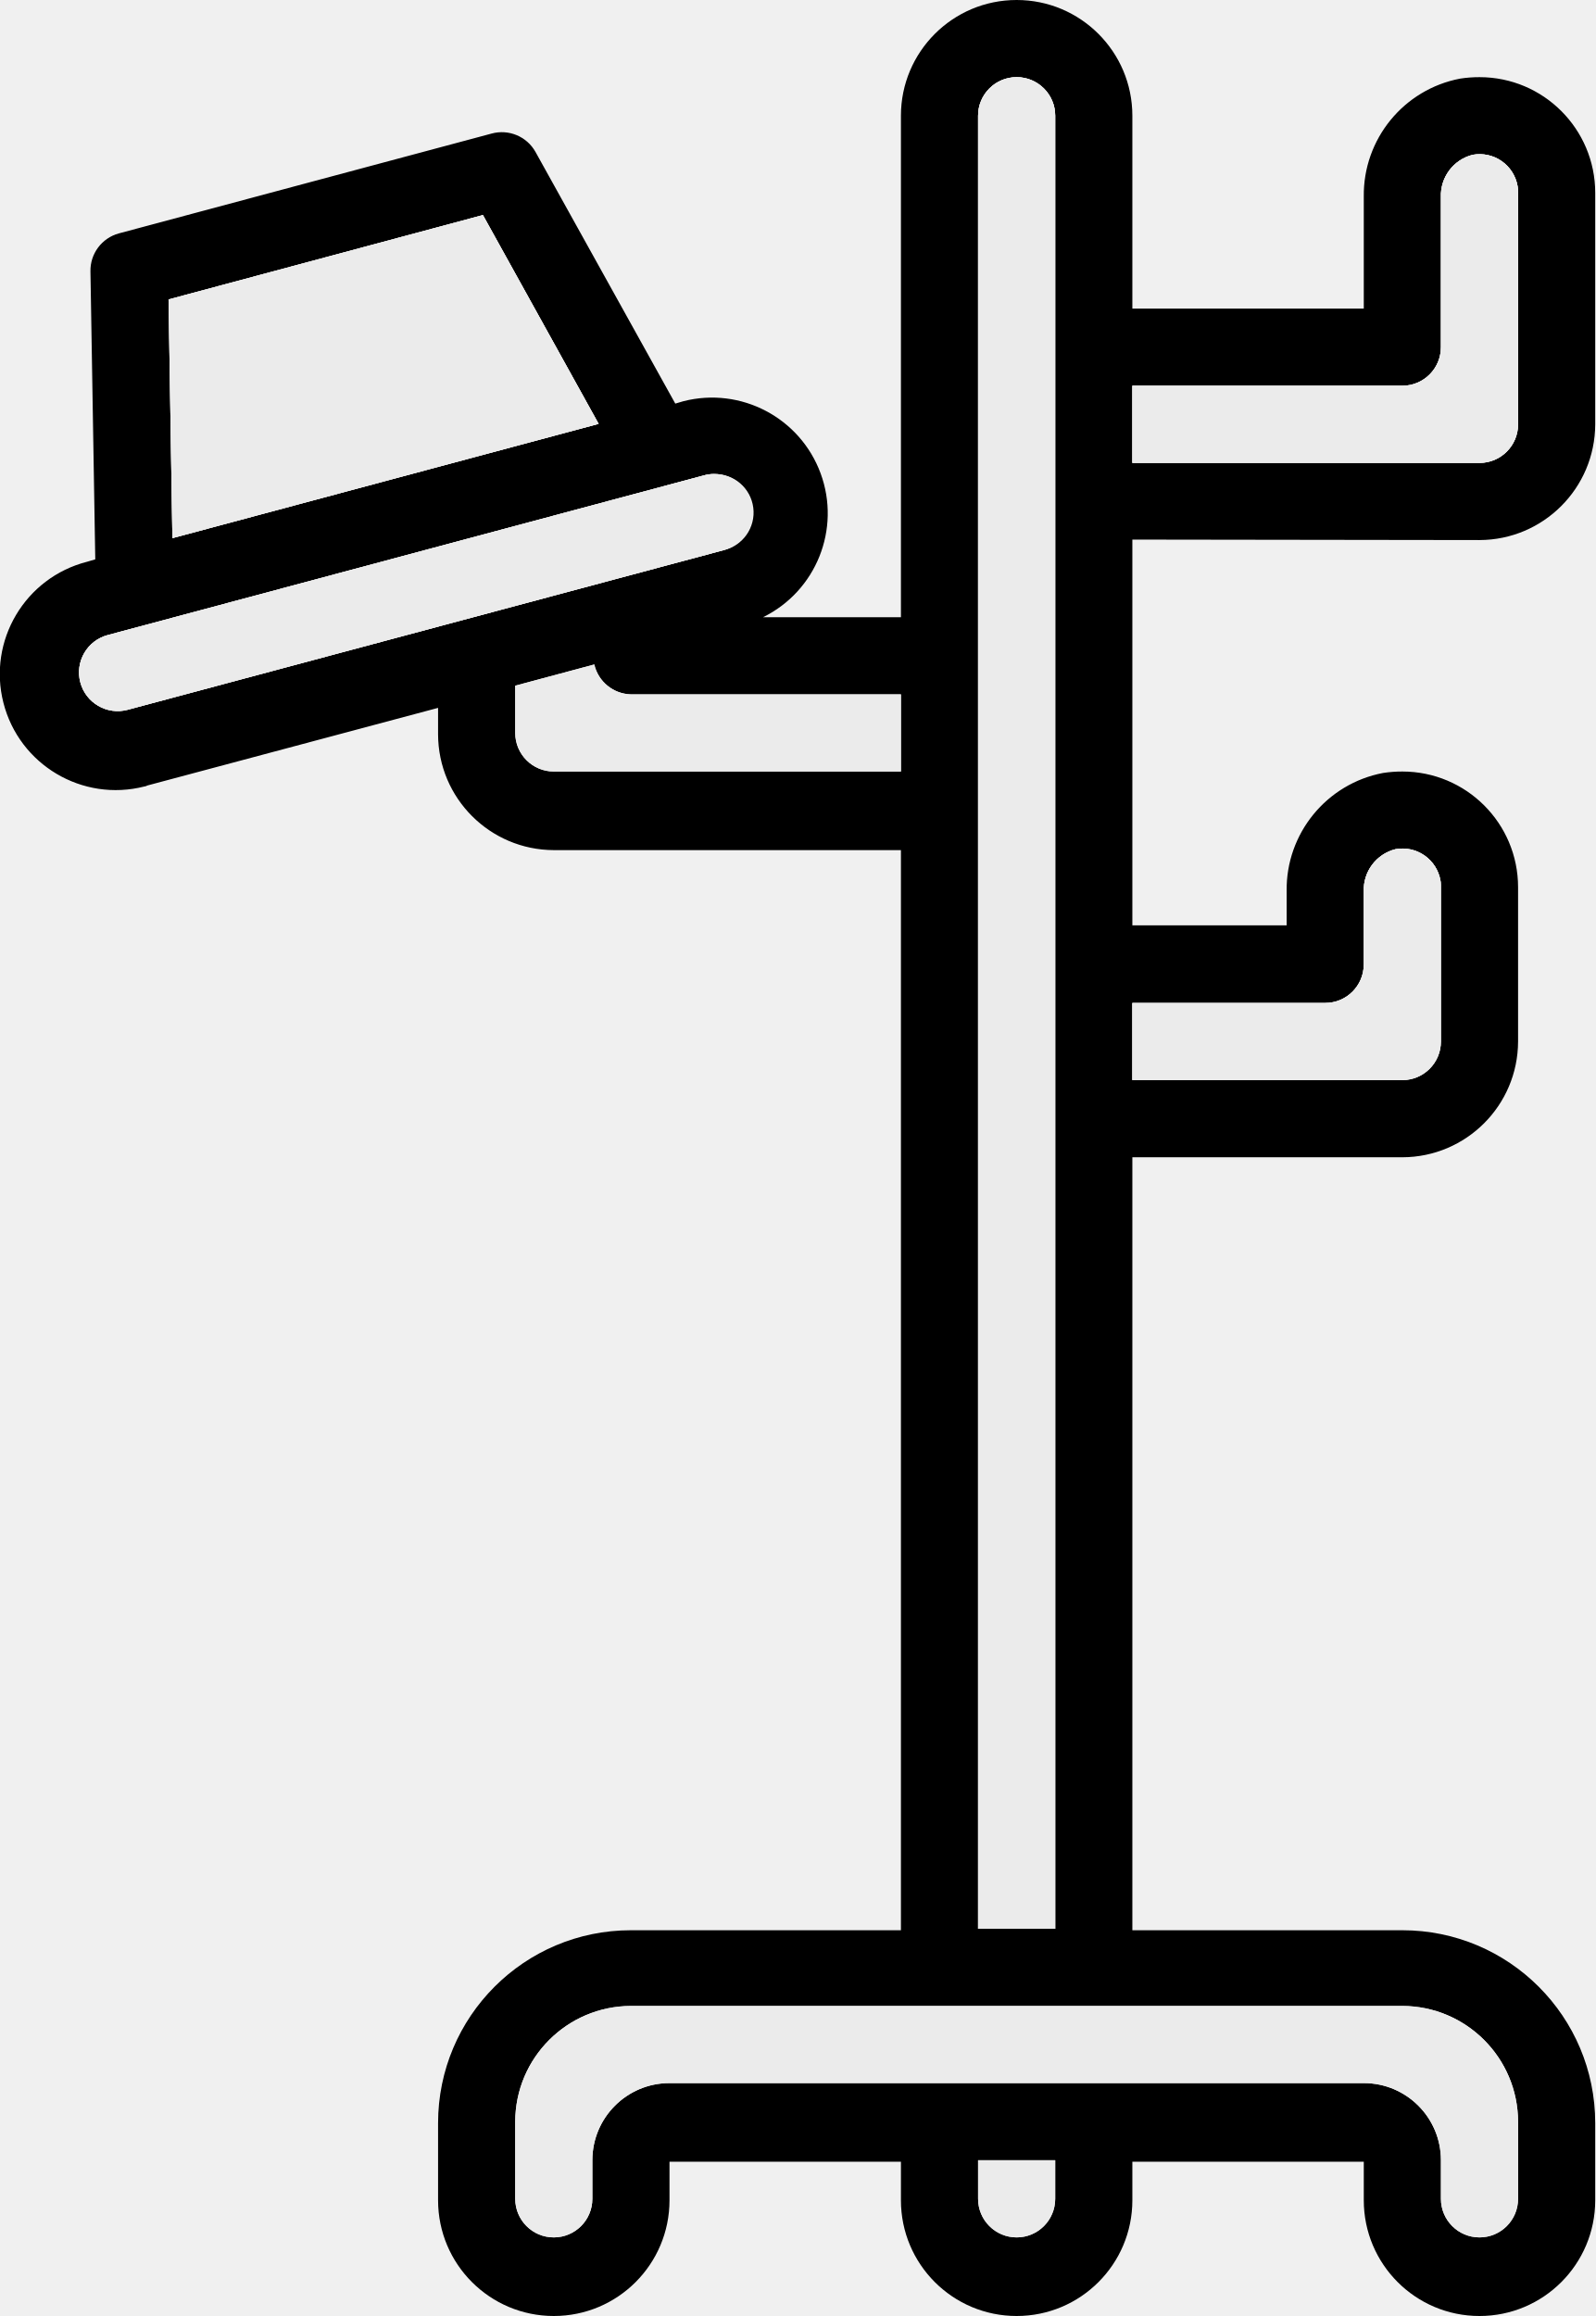
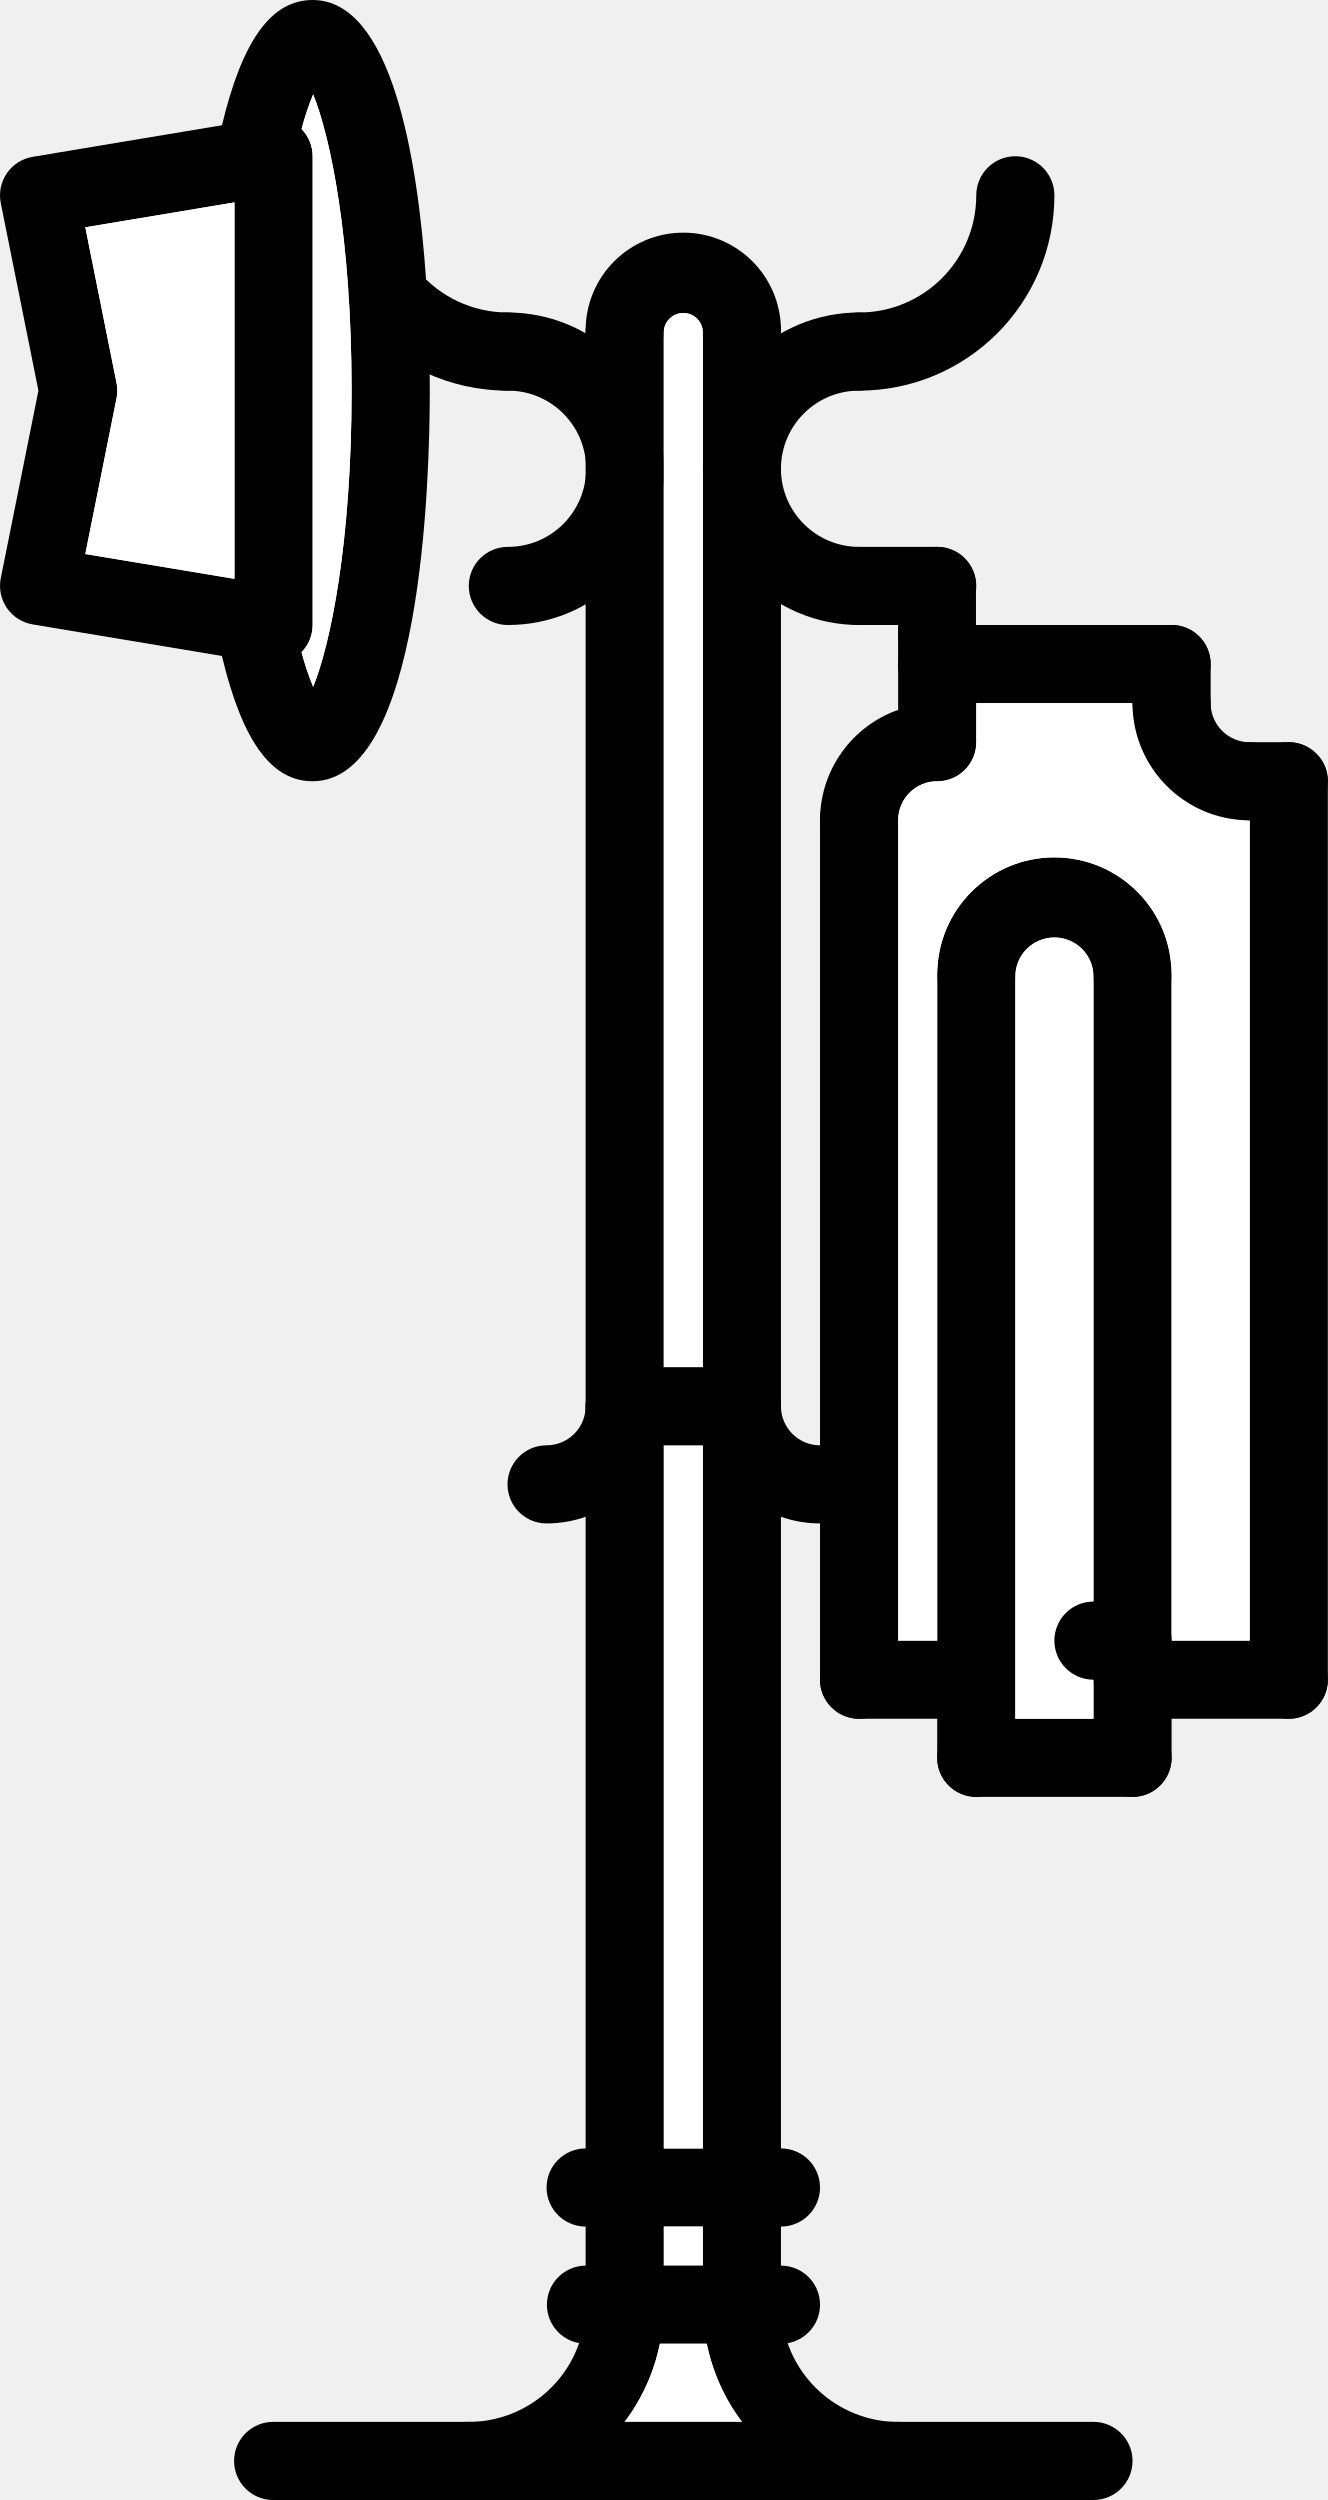
- <svg xmlns="http://www.w3.org/2000/svg" id="Calque_1" data-name="Calque 1" viewBox="0 0 330.86 480.3">
+ <svg xmlns="http://www.w3.org/2000/svg" id="Calque_1" data-name="Calque 1" viewBox="0 0 271.91 512">
  <defs>
-     <style>.cls-1{fill:#ebebeb;}</style>
+     <style>.cls-1{fill:#fff;}</style>
  </defs>
-   <path d="M392,128a24.07,24.07,0,0,0,24-24V56a24,24,0,0,0-24-24,26,26,0,0,0-4,.3,24.6,24.6,0,0,0-20,24.5V80H320V40a24,24,0,0,0-48,0V144H243.4a24,24,0,0,0-16.5-44.8l-1.7.5-29-52.2a8,8,0,0,0-9.1-3.8L109.8,64.4a8,8,0,0,0-5.9,7.9l1,59.7-1.7.5a24,24,0,0,0,11.9,46.6,1.42,1.42,0,0,0,.6-.2L176,162.8v5.5a24.07,24.07,0,0,0,24,24h72v224H216a40,40,0,0,0-40,40v16a24,24,0,0,0,48,0v-8h48v8a24,24,0,0,0,48,0v-8h48v8a24,24,0,0,0,48,0v-16a40,40,0,0,0-40-40H320V256h56a24.07,24.07,0,0,0,24-24V200a24,24,0,0,0-24-24,26,26,0,0,0-4,.3,24.6,24.6,0,0,0-20,24.5v7.1H320v-80ZM320,96h56a8,8,0,0,0,8-8V56.9a8.71,8.71,0,0,1,6.6-8.8,8,8,0,0,1,9.3,6.5A6.15,6.15,0,0,1,400,56v48a8,8,0,0,1-8,8H320ZM288,40a8,8,0,0,1,16,0V416H288ZM185.3,60.6l24,43.3-88.4,23.7-.8-49.5ZM111.6,163.2a8,8,0,0,1-4.1-15.5l123.6-33.1a7.61,7.61,0,0,1,2.1-.3,8,8,0,0,1,2,15.8ZM200,176a8,8,0,0,1-8-8v-9.8l16.4-4.4A8,8,0,0,0,216,160h56v16ZM304,472a8,8,0,0,1-16,0v-8h16Zm72-40a24.07,24.07,0,0,1,24,24v16a8,8,0,0,1-16,0v-8a16,16,0,0,0-16-16H224a16,16,0,0,0-16,16v8a8,8,0,0,1-16,0V456a24.07,24.07,0,0,1,24-24ZM360,224a8,8,0,0,0,8-8V200.9a8.71,8.71,0,0,1,6.6-8.8,8,8,0,0,1,9.3,6.5,1.93,1.93,0,0,1,.06.36,8.7,8.7,0,0,1,0,1v32a8,8,0,0,1-8,8H320V224Z" transform="translate(-85.14 -16)" />
-   <path class="cls-1" d="M304,40V416H288V40a8,8,0,0,1,16,0Z" transform="translate(-85.14 -16)" />
-   <path class="cls-1" d="M384,200v32a8,8,0,0,1-8,8H320V224h40a8,8,0,0,0,8-8V200.9a8.71,8.71,0,0,1,6.6-8.8,8,8,0,0,1,9.3,6.5l.06.36A8.7,8.7,0,0,1,384,200Z" transform="translate(-85.14 -16)" />
-   <path class="cls-1" d="M400,56v48a8,8,0,0,1-8,8H320V96h56a8,8,0,0,0,8-8V56.9a8.71,8.71,0,0,1,6.6-8.8,8,8,0,0,1,9.3,6.5A6.15,6.15,0,0,1,400,56Z" transform="translate(-85.14 -16)" />
-   <path class="cls-1" d="M241.2,122.3a8.1,8.1,0,0,1-6,7.8L111.6,163.2a8,8,0,0,1-4.1-15.5l123.6-33.1a7.61,7.61,0,0,1,2.1-.3A8,8,0,0,1,241.2,122.3Z" transform="translate(-85.14 -16)" />
-   <polygon class="cls-1" points="124.16 87.9 35.76 111.6 34.96 62.1 100.16 44.6 124.16 87.9" />
-   <path class="cls-1" d="M304,464v8a8,8,0,0,1-16,0v-8Z" transform="translate(-85.14 -16)" />
-   <path class="cls-1" d="M400,456v16a8,8,0,0,1-16,0v-8a16,16,0,0,0-16-16H224a16,16,0,0,0-16,16v8a8,8,0,0,1-16,0V456a24.07,24.07,0,0,1,24-24H376A24.07,24.07,0,0,1,400,456Z" transform="translate(-85.14 -16)" />
-   <path class="cls-1" d="M384,200v32a8,8,0,0,1-8,8H320V224h40a8,8,0,0,0,8-8V200.9a8.71,8.71,0,0,1,6.6-8.8,8,8,0,0,1,9.3,6.5,1.93,1.93,0,0,1,.06.36A8.7,8.7,0,0,1,384,200Z" transform="translate(-85.14 -16)" />
-   <path class="cls-1" d="M272,160v16H200a8,8,0,0,1-8-8v-9.8l16.4-4.4A8,8,0,0,0,216,160Z" transform="translate(-85.14 -16)" />
-   <path class="cls-1" d="M400,56v48a8,8,0,0,1-8,8H320V96h56a8,8,0,0,0,8-8V56.9a8.71,8.71,0,0,1,6.6-8.8,8,8,0,0,1,9.3,6.5A6.15,6.15,0,0,1,400,56Z" transform="translate(-85.14 -16)" />
-   <path class="cls-1" d="M304,40V416H288V40a8,8,0,0,1,16,0Z" transform="translate(-85.14 -16)" />
-   <path class="cls-1" d="M241.2,122.3a8.1,8.1,0,0,1-6,7.8L111.6,163.2a8,8,0,0,1-4.1-15.5l123.6-33.1a7.61,7.61,0,0,1,2.1-.3A8,8,0,0,1,241.2,122.3Z" transform="translate(-85.14 -16)" />
-   <polygon class="cls-1" points="124.16 87.9 35.76 111.6 34.96 62.1 100.16 44.6 124.16 87.9" />
+   <path d="M280,68.1v.2a8,8,0,0,1-8,7.8,8.43,8.43,0,0,1-1-.06,8,8,0,0,1-7-7.94,4,4,0,0,0-8,0,8,8,0,0,1-7,7.93,7.17,7.17,0,0,1-1,.07,8,8,0,0,1-8-7.83V68.1c0-.15,0-.3,0-.45a20,20,0,0,1,40,0C280,67.8,280,68,280,68.1Z" transform="translate(-120.06)" />
+   <path d="M280,68.1V472.21s0,0,0,0a0,0,0,0,0,0,0s0,0,0,0a8,8,0,0,1-16-.29V68.1a8,8,0,0,1,16-.45C280,67.8,280,68,280,68.1Z" transform="translate(-120.06)" />
+   <path d="M256,68.1V472a8,8,0,1,1-16,0V68.1c0-.15,0-.3,0-.45a8,8,0,0,1,16,.45Z" transform="translate(-120.06)" />
+   <path d="M312,504a8,8,0,0,1-7.45,8l-.55,0-1.28,0a40.11,40.11,0,0,1-37.91-32,40.5,40.5,0,0,1-.8-8c0-.14,0-.28,0-.41a8,8,0,0,1,16,.41,1.48,1.48,0,0,0,0,.21,0,0,0,0,0,0,0,0,0,0,0,0,0,0s0,0,0,0a0,0,0,0,0,0,0s0,0,0,0a23.47,23.47,0,0,0,1.33,7.57A24,24,0,0,0,303.18,496c.27,0,.54,0,.82,0A8,8,0,0,1,312,504Z" transform="translate(-120.06)" />
+   <path d="M256,472a40.5,40.5,0,0,1-.8,8,40.11,40.11,0,0,1-37.9,32L216,512l-.55,0a8,8,0,0,1,.55-16c.28,0,.55,0,.82,0a24,24,0,0,0,21.83-16.1h0A23.92,23.92,0,0,0,240,472c0-.14,0-.28,0-.41a8,8,0,0,1,16,.41Z" transform="translate(-120.06)" />
+   <path d="M288,448a8,8,0,0,1-8,8H240a8,8,0,0,1,0-16h40A8,8,0,0,1,288,448Z" transform="translate(-120.06)" />
+   <rect class="cls-1" x="135.96" y="456.01" width="8" height="8" />
+   <path d="M288,472a8,8,0,0,1-6.64,7.89A8.58,8.58,0,0,1,280,480H240.05a7.56,7.56,0,0,1-1.36-.12h0A8,8,0,0,1,240,464h40A8,8,0,0,1,288,472Z" transform="translate(-120.06)" />
+   <path d="M296,80a8,8,0,0,1,0-16,24,24,0,0,0,24-24,8,8,0,0,1,16,0A40,40,0,0,1,296,80Z" transform="translate(-120.06)" />
+   <path d="M296,128a32,32,0,1,1,0-64,8,8,0,1,1,0,16,16,16,0,1,0,0,32,8,8,0,0,1,0,16Z" transform="translate(-120.06)" />
+   <path d="M224,80a40,40,0,0,1-30.68-14.31A8,8,0,0,1,205.62,55.4,24,24,0,0,0,224,64a8,8,0,1,1,0,16Z" transform="translate(-120.06)" />
+   <path d="M256.06,96c0,.55,0,1.1,0,1.64A32,32,0,0,1,224.07,128a8,8,0,0,1,0-16,16,16,0,0,0,16-15q0-.48,0-1c0-.32,0-.64,0-1a16,16,0,0,0-16-15h-.41A8,8,0,0,1,224,64h0A32,32,0,0,1,256,94.34C256.05,94.88,256.06,95.43,256.06,96Z" transform="translate(-120.06)" />
+   <path class="cls-1" d="M272,496H248a39.73,39.73,0,0,0,7.21-16h9.59A39.87,39.87,0,0,0,272,496Z" transform="translate(-120.06)" />
+   <path d="M352,504a8,8,0,0,1-8,8H176a8,8,0,1,1,0-16H344A8,8,0,0,1,352,504Z" transform="translate(-120.06)" />
+   <path d="M232,312a8,8,0,1,1,0-16,8,8,0,0,0,8-8,8,8,0,1,1,16,0A24,24,0,0,1,232,312Z" transform="translate(-120.06)" />
+   <path d="M288,312a24,24,0,0,1-24-24,8,8,0,0,1,16,0,8,8,0,0,0,8,8,8,8,0,0,1,0,16Z" transform="translate(-120.06)" />
+   <path class="cls-1" d="M264,68.1V280h-8V97.62c0-.54,0-1.09,0-1.64s0-1.1,0-1.64V68.1a4,4,0,0,1,8,0Z" transform="translate(-120.06)" />
+   <rect class="cls-1" x="135.96" y="296.03" width="8" height="143.98" />
+   <path d="M280,288a8,8,0,0,1-8,8H248a8,8,0,0,1,0-16h24A8,8,0,0,1,280,288Z" transform="translate(-120.06)" />
+   <path d="M208.08,80c0,18.76-1.74,80-24,80-8.43,0-14.39-8.18-18.57-25.65-.42-1.72-.81-3.54-1.19-5.44A8,8,0,1,1,180,125.77c.61,3,1.22,5.63,1.82,7.8a57.22,57.22,0,0,0,2.37,7.1c3.5-8.52,7.88-29.4,7.88-60.67s-4.38-52.15-7.88-60.67a57,57,0,0,0-2.37,7.09c-.6,2.17-1.21,4.75-1.82,7.8a8,8,0,1,1-15.68-3.13c.38-1.9.78-3.72,1.2-5.44C169.7,8.19,175.66,0,184.08,0c16.18,0,21.52,32.34,23.23,57.22.51,7.53.7,14.38.75,19.44C208.08,77.88,208.08,79,208.08,80Z" transform="translate(-120.06)" />
+   <path d="M181.82,26.42c-.18-.18-.36-.35-.56-.52a8,8,0,0,0-6.5-1.79l-9.24,1.54-38.78,6.47a8,8,0,0,0-6.52,9.47L127.93,80l-7.71,38.42a8,8,0,0,0,6.53,9.46l38.76,6.46,9.26,1.54a7.24,7.24,0,0,0,1.31.11,8,8,0,0,0,5.18-1.9c.2-.17.38-.34.56-.52a8,8,0,0,0,2.27-5.58V32A8,8,0,0,0,181.82,26.42Zm-37.89,52-6.4-31.88,30.55-5.1v77.1l-30.55-5.09,6.4-31.89A8.29,8.29,0,0,0,143.93,78.44Z" transform="translate(-120.06)" />
+   <path class="cls-1" d="M192.07,80c0,31.27-4.38,52.15-7.88,60.67a57.22,57.22,0,0,1-2.37-7.1,8,8,0,0,0,2.27-5.58V32a8,8,0,0,0-2.27-5.58,57,57,0,0,1,2.37-7.09C187.69,27.85,192.07,48.73,192.07,80Z" transform="translate(-120.06)" />
+   <path class="cls-1" d="M168.08,41.46v77.1l-30.55-5.09,6.4-31.89a8.29,8.29,0,0,0,0-3.14l-6.4-31.88Z" transform="translate(-120.06)" />
+   <path d="M311.91,128H296a8,8,0,0,1,0-16h16a8,8,0,0,1,0,16Z" transform="translate(-120.06)" />
+   <path d="M312,144a8,8,0,0,1-8-8l-.06-16a8,8,0,0,1,8-8h0a8,8,0,0,1,8,8l0,16a8,8,0,0,1-8,8Z" transform="translate(-120.06)" />
+   <path d="M392,160V344a8,8,0,0,1-16,0V160a8,8,0,0,1,8-8h0a7.93,7.93,0,0,1,5.65,2.34,7.49,7.49,0,0,1,1,1.18,7.33,7.33,0,0,1,.64,1.13c.08.17.15.34.22.52a8.22,8.22,0,0,1,.34,1.2q.07.35.12.69C392,159.37,392,159.68,392,160Z" transform="translate(-120.06)" />
+   <path d="M304,168V344a8,8,0,0,1-16,0V168c0-.14,0-.28,0-.41a8,8,0,0,1,16,.41Z" transform="translate(-120.06)" />
+   <path d="M360,200a8,8,0,1,1-16,0,8,8,0,0,0-16,0,8,8,0,0,1-16,0c0-.14,0-.28,0-.41a24,24,0,0,1,48,0C360,199.72,360,199.86,360,200Z" transform="translate(-120.06)" />
+   <path d="M328,200V360a8,8,0,0,1-16,0V200c0-.14,0-.28,0-.41a8,8,0,0,1,16,.41Z" transform="translate(-120.06)" />
+   <path d="M360,200V360a8,8,0,0,1-16,0V200a8,8,0,0,1,16-.41C360,199.72,360,199.86,360,200Z" transform="translate(-120.06)" />
+   <path d="M360,360a8,8,0,0,1-8,8H320a8,8,0,1,1,0-16h32A8,8,0,0,1,360,360Z" transform="translate(-120.06)" />
+   <path d="M392,344a8,8,0,0,1-8,8H352a8,8,0,0,1,0-16h32A8,8,0,0,1,392,344Z" transform="translate(-120.06)" />
+   <path d="M327.17,344a8,8,0,0,1-8,8H296a8,8,0,0,1,0-16h23.2A8,8,0,0,1,327.17,344Z" transform="translate(-120.06)" />
+   <path d="M320,152a8,8,0,0,1-8,8,8,8,0,0,0-8,8,8,8,0,0,1-16,0c0-.14,0-.28,0-.41a24,24,0,0,1,16-22.21,23.54,23.54,0,0,1,8-1.38A8,8,0,0,1,320,152Z" transform="translate(-120.06)" />
+   <path d="M320,136v16a8,8,0,1,1-16,0V136a8,8,0,0,1,16,0Z" transform="translate(-120.06)" />
+   <path d="M368,136v8a8,8,0,0,1-16,.41c0-.13,0-.27,0-.41v-8a8,8,0,0,1,16,0Z" transform="translate(-120.06)" />
+   <path d="M392,160v0a8,8,0,0,1-8,8l-8,0h-.43a8,8,0,0,1,.39-16h8a8,8,0,0,1,6.63,3.52,7.33,7.33,0,0,1,.64,1.13c.08.17.15.34.22.52a8.22,8.22,0,0,1,.34,1.2q.07.35.12.69C392,159.37,392,159.68,392,160Z" transform="translate(-120.06)" />
+   <path d="M368,136a7.85,7.85,0,0,1-1.08,4,8,8,0,0,1-6.92,4H312a8.05,8.05,0,0,1-2.74-.48l-.59-.24-.25-.12c-.19-.1-.38-.2-.56-.31h0c-.21-.14-.42-.28-.62-.43h0a8.67,8.67,0,0,1-.85-.74l-.27-.28a2.55,2.55,0,0,1-.26-.3c-.14-.17-.27-.34-.4-.53a5.56,5.56,0,0,1-.46-.75c-.09-.17-.18-.35-.26-.53a4.68,4.68,0,0,1-.19-.45,7.57,7.57,0,0,1-.34-1.2A5.5,5.5,0,0,1,304,137,7,7,0,0,1,304,136v0a8,8,0,0,1,8-8h48A8,8,0,0,1,368,136Z" transform="translate(-120.06)" />
+   <path class="cls-1" d="M376,168V336H360V200c0-.14,0-.28,0-.41a24,24,0,0,0-48,0c0,.13,0,.27,0,.41V336h-8V168a8,8,0,0,1,8-8,8,8,0,0,0,8-8v-8h32c0,.14,0,.28,0,.41A24,24,0,0,0,375.56,168Z" transform="translate(-120.06)" />
+   <path d="M384,160a8,8,0,0,1-8,8h-.43A24,24,0,0,1,352,144.42c0-.13,0-.27,0-.41a8,8,0,0,1,14.92-4,7.85,7.85,0,0,1,1.08,4,8,8,0,0,0,8,8h0a8,8,0,0,1,8,8Z" transform="translate(-120.06)" />
+   <path class="cls-1" d="M336,336a8,8,0,0,0,8,8v8H328V200a8,8,0,0,1,16,0V328A8,8,0,0,0,336,336Z" transform="translate(-120.06)" />
+   <path d="M360,336a8,8,0,0,1-8,8h-8a8,8,0,0,1,0-16h8A8,8,0,0,1,360,336Z" transform="translate(-120.06)" />
</svg>
